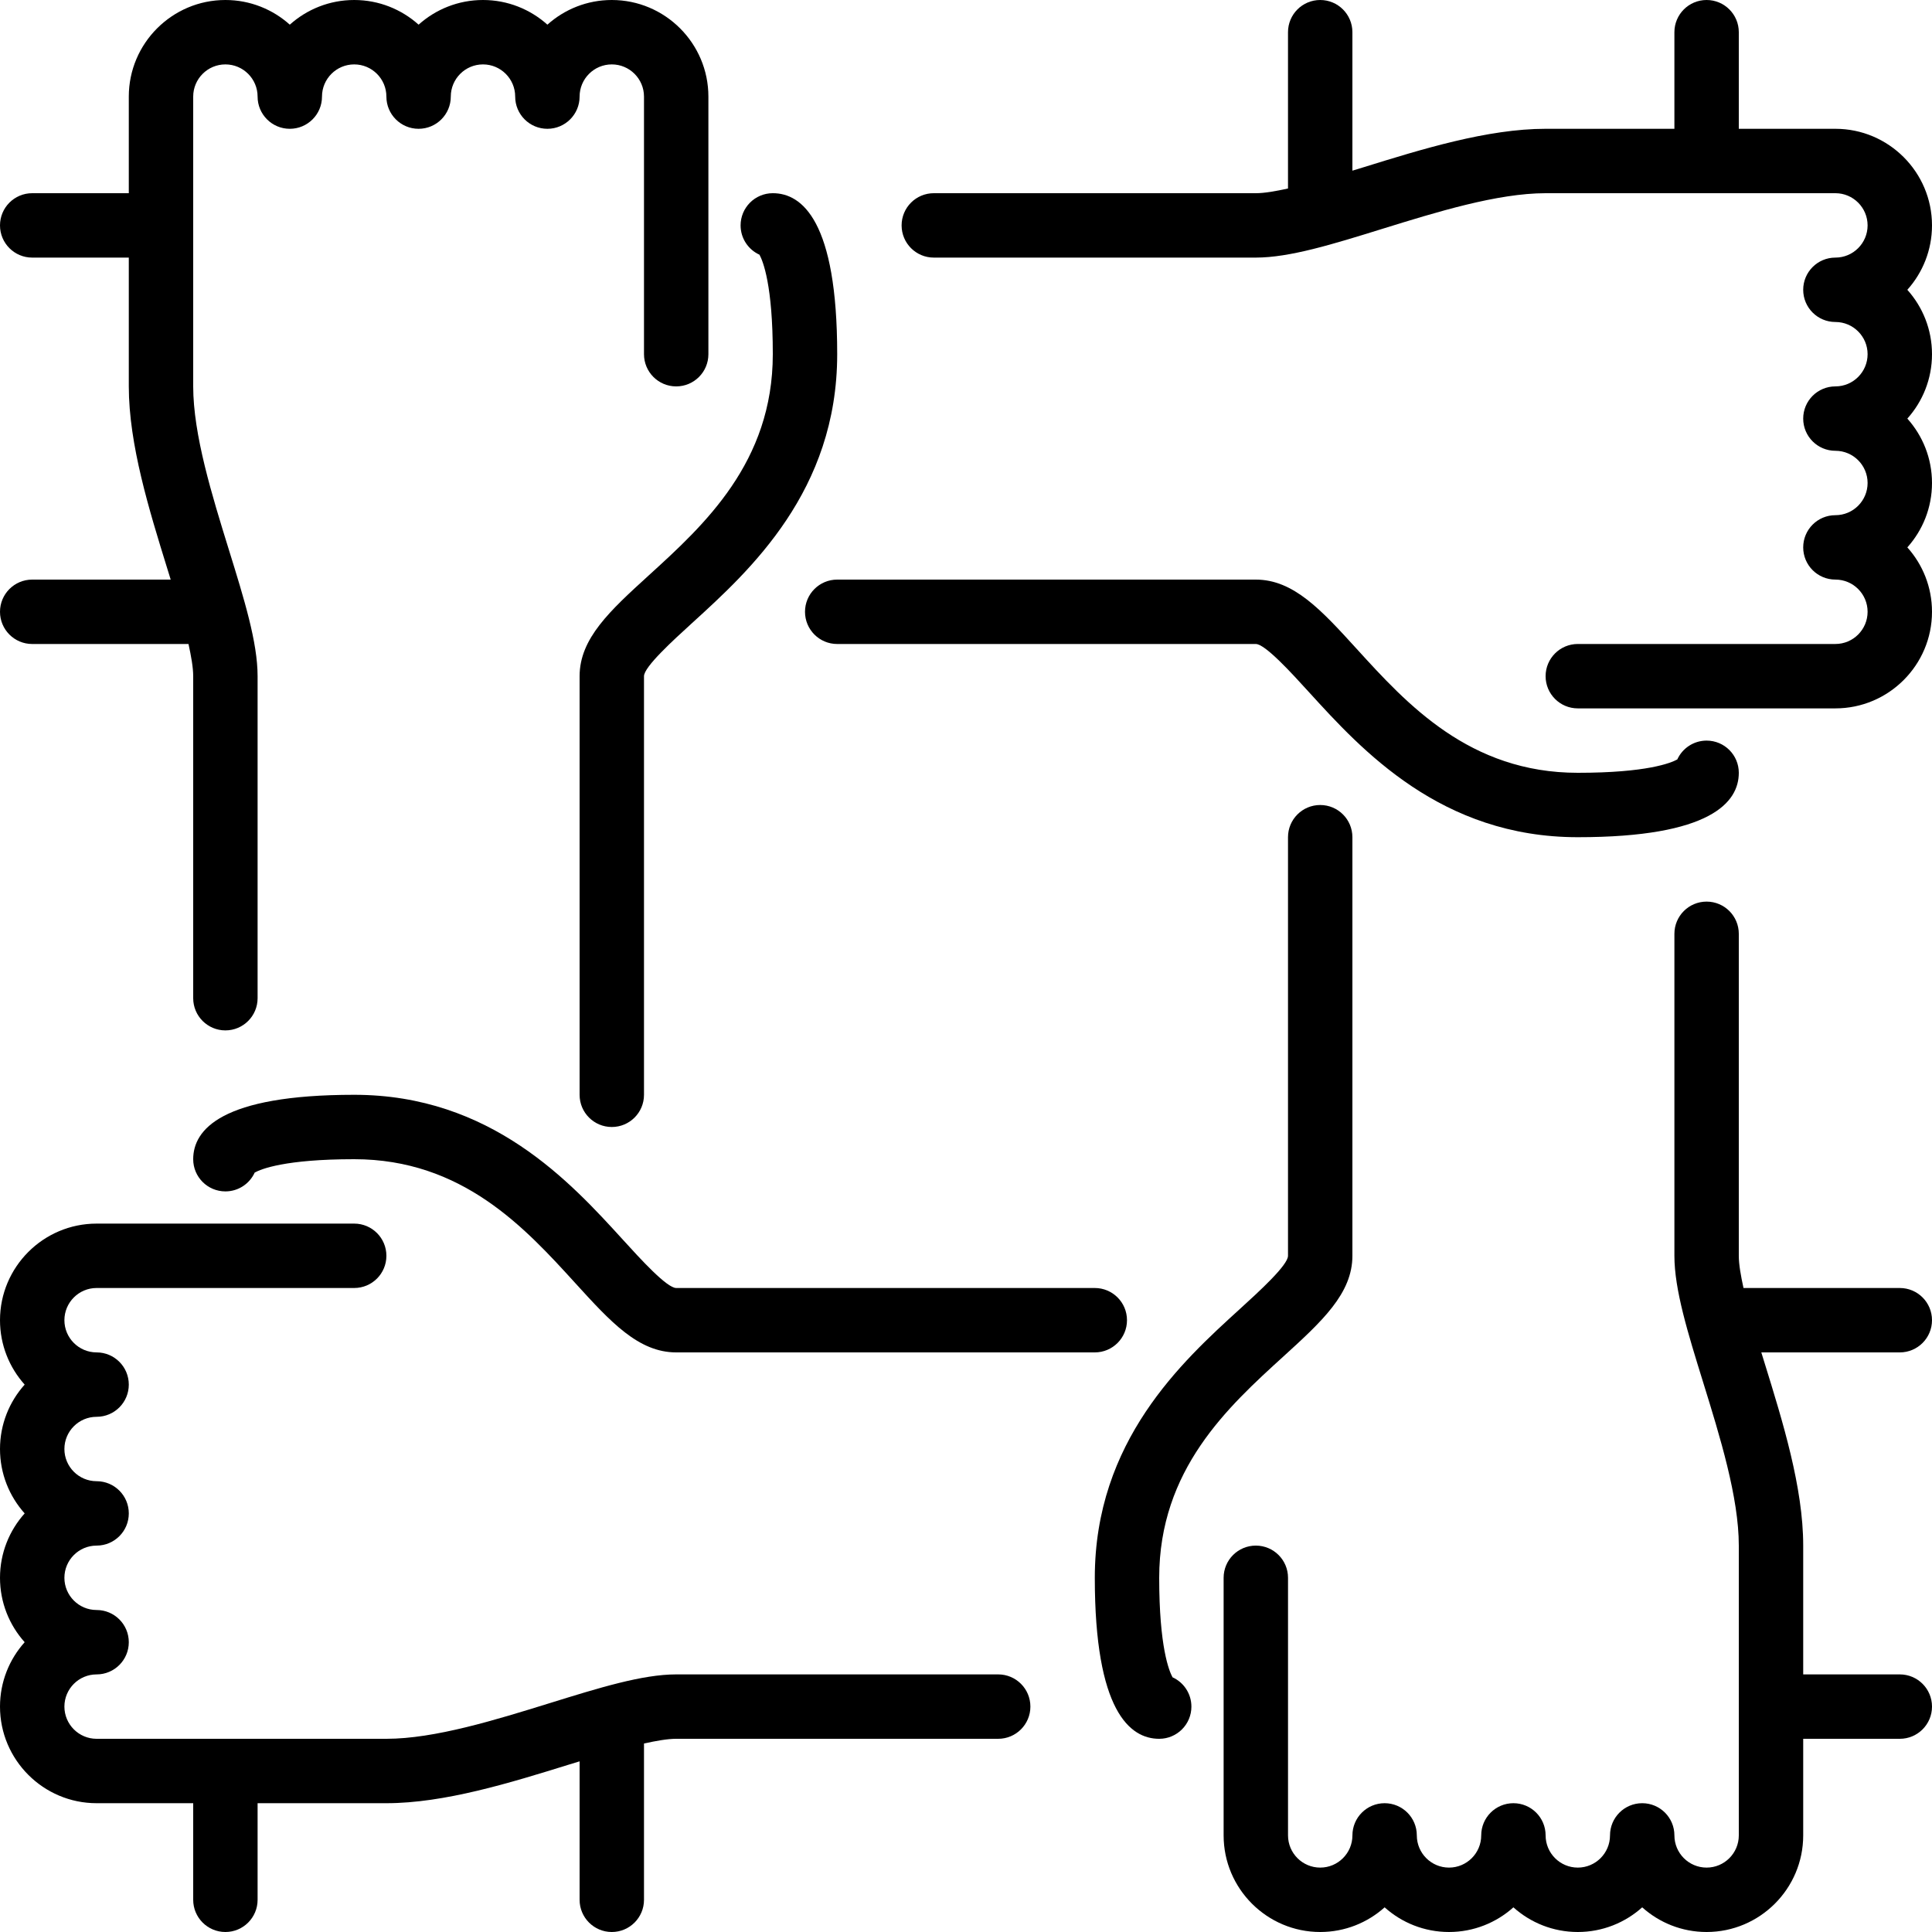
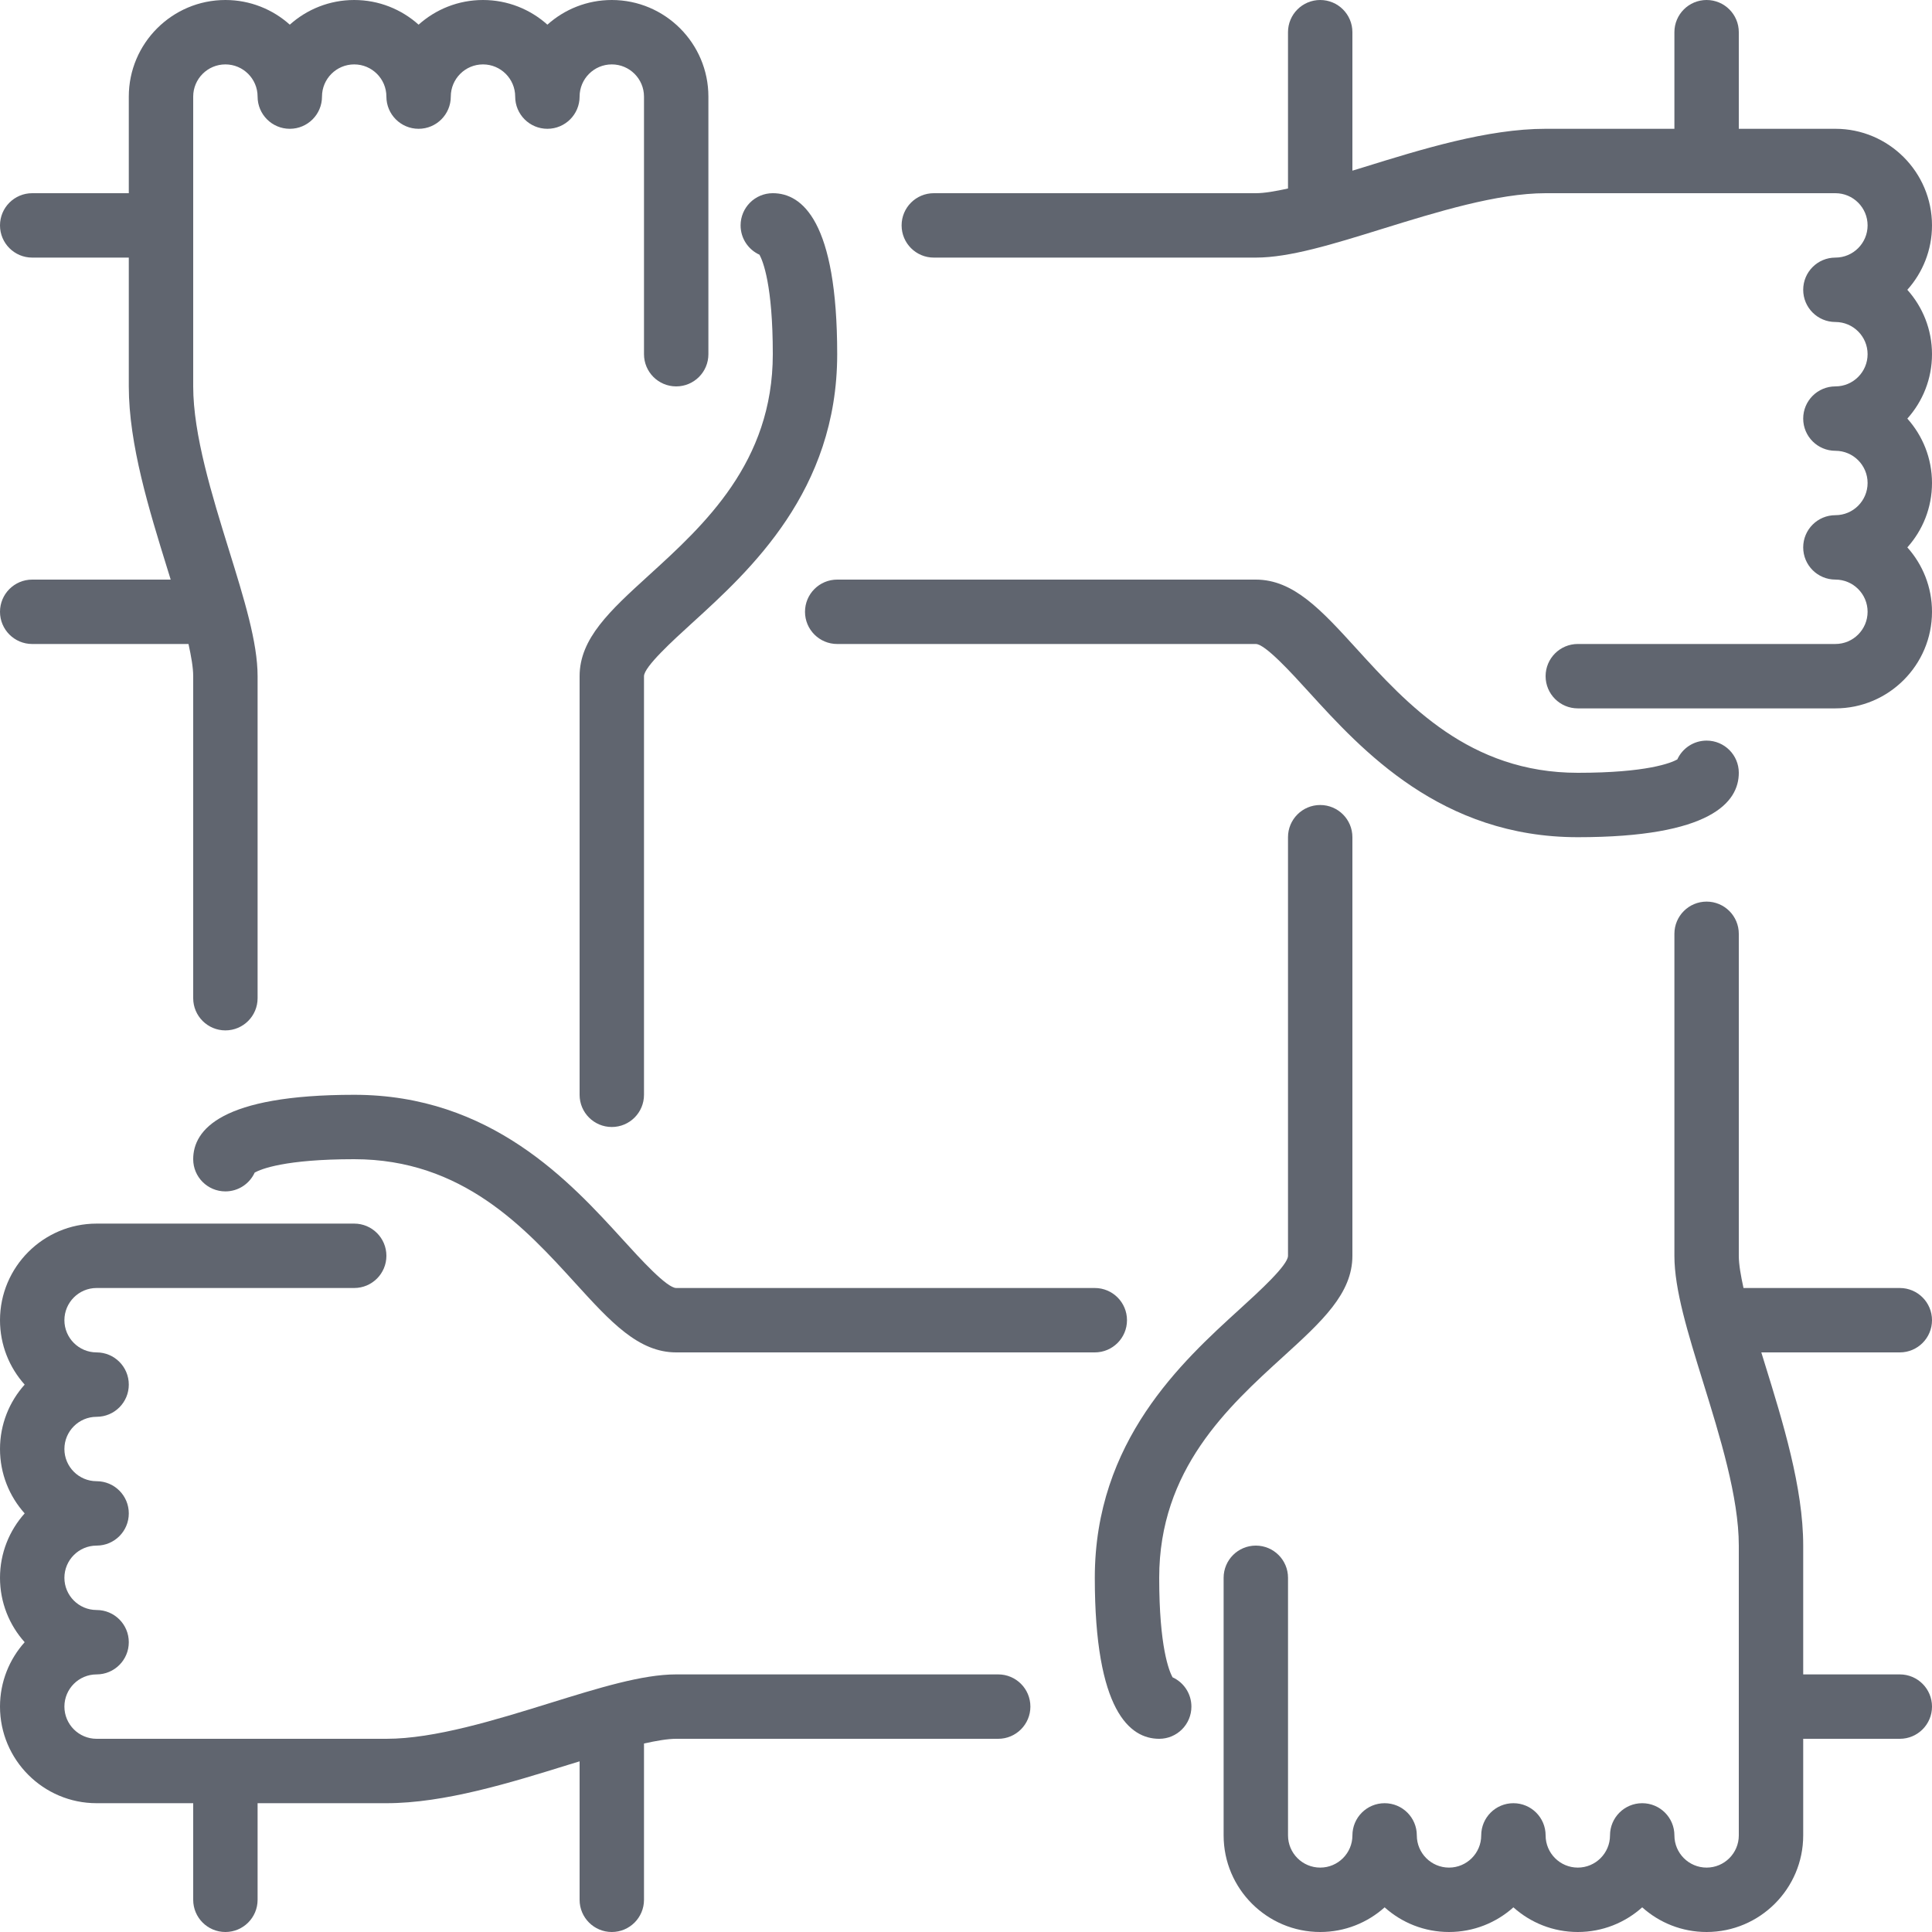
- <svg xmlns="http://www.w3.org/2000/svg" version="1.1" id="Layer_1" x="0px" y="0px" viewBox="0 0 512 512" style="enable-background:new 0 0 512 512;" xml:space="preserve">
+ <svg xmlns="http://www.w3.org/2000/svg" version="1.1" id="Layer_1" x="0px" y="0px" viewBox="0 0 512 512" style="enable-background:new 0 0 512 512;" xml:space="preserve" fill="#60656f">
  <g>
    <g>
      <g>
        <path d="M179.2,341.333c-2.475,0-9.472-7.68-14.106-12.774c-13.935-15.3-34.995-38.426-71.228-38.426     c-35.268,0-42.667,9.276-42.667,17.067c0,4.71,3.814,8.533,8.533,8.533c3.447,0,6.426-2.048,7.765-4.992     c1.681-0.93,8.055-3.541,26.368-3.541c28.689,0,45.286,18.219,58.607,32.853c9.335,10.249,16.708,18.347,26.726,18.347h110.933     c4.719,0,8.533-3.823,8.533-8.533s-3.814-8.533-8.533-8.533H179.2z" />
        <path d="M201.267,67.499c0.922,1.69,3.533,8.055,3.533,26.368c0,28.689-18.219,45.278-32.862,58.607     C161.69,161.809,153.6,169.182,153.6,179.2v110.933c0,4.71,3.814,8.533,8.533,8.533s8.533-3.823,8.533-8.533V179.2     c0-2.475,7.68-9.472,12.766-14.106c15.309-13.935,38.434-34.995,38.434-71.228c0-35.26-9.284-42.667-17.067-42.667     c-4.719,0-8.533,3.823-8.533,8.533C196.267,63.181,198.315,66.159,201.267,67.499z" />
        <path d="M0,162.133c0,4.71,3.814,8.533,8.533,8.533h41.421c0.708,3.243,1.246,6.238,1.246,8.533v85.333     c0,4.71,3.814,8.533,8.533,8.533s8.533-3.823,8.533-8.533V179.2c0-8.96-3.533-20.361-7.629-33.562     C56.218,131.371,51.2,115.2,51.2,102.4V25.6c0-4.702,3.823-8.533,8.533-8.533s8.533,3.831,8.533,8.533     c0,4.71,3.814,8.533,8.533,8.533s8.533-3.823,8.533-8.533c0-4.702,3.823-8.533,8.533-8.533c4.71,0,8.533,3.831,8.533,8.533     c0,4.71,3.814,8.533,8.533,8.533s8.533-3.823,8.533-8.533c0-4.702,3.823-8.533,8.533-8.533s8.533,3.831,8.533,8.533     c0,4.71,3.814,8.533,8.533,8.533S153.6,30.31,153.6,25.6c0-4.702,3.823-8.533,8.533-8.533c4.71,0,8.533,3.831,8.533,8.533v68.267     c0,4.71,3.814,8.533,8.533,8.533s8.533-3.823,8.533-8.533V25.6c0-14.114-11.486-25.6-25.6-25.6     c-6.554,0-12.535,2.475-17.067,6.537C140.535,2.475,134.554,0,128,0s-12.535,2.475-17.067,6.537C106.402,2.475,100.42,0,93.867,0     C87.313,0,81.331,2.475,76.8,6.537C72.269,2.475,66.287,0,59.733,0c-14.114,0-25.6,11.486-25.6,25.6v25.6h-25.6     C3.814,51.2,0,55.023,0,59.733s3.814,8.533,8.533,8.533h25.6V102.4c0,15.386,5.427,32.87,10.206,48.299     c0.307,0.981,0.597,1.929,0.896,2.901H8.533C3.814,153.6,0,157.423,0,162.133z" />
        <path d="M346.906,183.441c13.935,15.3,34.995,38.426,71.228,38.426c35.268,0,42.667-9.276,42.667-17.067     c0-4.71-3.814-8.533-8.533-8.533c-3.447,0-6.426,2.048-7.765,4.992c-1.681,0.93-8.055,3.541-26.368,3.541     c-28.689,0-45.286-18.219-58.607-32.853c-9.336-10.249-16.708-18.347-26.726-18.347H221.867c-4.719,0-8.533,3.823-8.533,8.533     c0,4.71,3.814,8.533,8.533,8.533H332.8C335.275,170.667,342.272,178.347,346.906,183.441z" />
        <path d="M264.533,443.733H179.2c-8.969,0-20.369,3.533-33.562,7.629c-14.259,4.42-30.438,9.438-43.238,9.438H25.6     c-4.71,0-8.533-3.831-8.533-8.533c0-4.702,3.823-8.533,8.533-8.533c4.719,0,8.533-3.823,8.533-8.533s-3.814-8.533-8.533-8.533     c-4.71,0-8.533-3.831-8.533-8.533S20.89,409.6,25.6,409.6c4.719,0,8.533-3.823,8.533-8.533s-3.814-8.533-8.533-8.533     c-4.71,0-8.533-3.831-8.533-8.533c0-4.702,3.823-8.533,8.533-8.533c4.719,0,8.533-3.823,8.533-8.533S30.319,358.4,25.6,358.4     c-4.71,0-8.533-3.831-8.533-8.533s3.823-8.533,8.533-8.533h68.267c4.719,0,8.533-3.823,8.533-8.533     c0-4.71-3.814-8.533-8.533-8.533H25.6c-14.114,0-25.6,11.486-25.6,25.6c0,6.554,2.475,12.535,6.537,17.067     C2.475,371.465,0,377.446,0,384c0,6.554,2.475,12.536,6.537,17.067C2.475,405.598,0,411.58,0,418.133     c0,6.554,2.475,12.535,6.537,17.067C2.475,439.731,0,445.713,0,452.267c0,14.114,11.486,25.6,25.6,25.6h25.6v25.6     c0,4.71,3.814,8.533,8.533,8.533s8.533-3.823,8.533-8.533v-25.6H102.4c15.386,0,32.87-5.419,48.29-10.206     c0.99-0.307,1.937-0.589,2.91-0.887v36.693c0,4.71,3.814,8.533,8.533,8.533s8.533-3.823,8.533-8.533v-41.421     c3.251-0.717,6.238-1.246,8.533-1.246h85.333c4.719,0,8.533-3.823,8.533-8.533C273.067,447.556,269.252,443.733,264.533,443.733z     " />
        <path d="M505.464,76.8C509.525,72.269,512,66.287,512,59.733c0-14.114-11.486-25.6-25.6-25.6h-25.6v-25.6     c0-4.71-3.814-8.533-8.533-8.533c-4.719,0-8.533,3.823-8.533,8.533v25.6H409.6c-15.386,0-32.87,5.419-48.29,10.206     c-0.99,0.307-1.937,0.589-2.91,0.887V8.533c0-4.71-3.814-8.533-8.533-8.533s-8.533,3.823-8.533,8.533v41.421     c-3.251,0.717-6.238,1.246-8.533,1.246h-85.333c-4.719,0-8.533,3.823-8.533,8.533s3.814,8.533,8.533,8.533H332.8     c8.969,0,20.369-3.533,33.562-7.629C380.621,56.218,396.8,51.2,409.6,51.2h76.8c4.71,0,8.533,3.831,8.533,8.533     s-3.823,8.533-8.533,8.533c-4.719,0-8.533,3.823-8.533,8.533s3.814,8.533,8.533,8.533c4.71,0,8.533,3.831,8.533,8.533     c0,4.702-3.823,8.533-8.533,8.533c-4.719,0-8.533,3.823-8.533,8.533s3.814,8.533,8.533,8.533c4.71,0,8.533,3.831,8.533,8.533     s-3.823,8.533-8.533,8.533c-4.719,0-8.533,3.823-8.533,8.533c0,4.71,3.814,8.533,8.533,8.533c4.71,0,8.533,3.831,8.533,8.533     c0,4.702-3.823,8.533-8.533,8.533h-68.267c-4.719,0-8.533,3.823-8.533,8.533s3.814,8.533,8.533,8.533H486.4     c14.114,0,25.6-11.486,25.6-25.6c0-6.554-2.475-12.535-6.536-17.067C509.525,140.535,512,134.554,512,128     s-2.475-12.535-6.536-17.067c4.062-4.531,6.536-10.513,6.536-17.067C512,87.313,509.525,81.331,505.464,76.8z" />
        <path d="M310.733,444.501c-0.922-1.69-3.533-8.055-3.533-26.368c0-28.689,18.219-45.278,32.862-58.607     c10.249-9.336,18.338-16.708,18.338-26.726V221.867c0-4.71-3.814-8.533-8.533-8.533s-8.533,3.823-8.533,8.533V332.8     c0,2.475-7.68,9.472-12.766,14.106c-15.309,13.935-38.434,34.995-38.434,71.228c0,35.26,9.284,42.667,17.067,42.667     c4.719,0,8.533-3.823,8.533-8.533C315.733,448.819,313.685,445.841,310.733,444.501z" />
        <path d="M512,349.867c0-4.71-3.814-8.533-8.533-8.533h-41.421c-0.708-3.243-1.246-6.238-1.246-8.533v-85.333     c0-4.71-3.814-8.533-8.533-8.533c-4.719,0-8.533,3.823-8.533,8.533V332.8c0,8.96,3.533,20.361,7.629,33.562     c4.42,14.268,9.438,30.438,9.438,43.238v76.8c0,4.702-3.823,8.533-8.533,8.533c-4.71,0-8.533-3.831-8.533-8.533     c0-4.71-3.814-8.533-8.533-8.533s-8.533,3.823-8.533,8.533c0,4.702-3.823,8.533-8.533,8.533s-8.533-3.831-8.533-8.533     c0-4.71-3.814-8.533-8.533-8.533c-4.719,0-8.533,3.823-8.533,8.533c0,4.702-3.823,8.533-8.533,8.533s-8.533-3.831-8.533-8.533     c0-4.71-3.814-8.533-8.533-8.533s-8.533,3.823-8.533,8.533c0,4.702-3.823,8.533-8.533,8.533s-8.533-3.831-8.533-8.533v-68.267     c0-4.71-3.814-8.533-8.533-8.533c-4.719,0-8.533,3.823-8.533,8.533V486.4c0,14.114,11.486,25.6,25.6,25.6     c6.554,0,12.535-2.475,17.067-6.536C371.465,509.525,377.446,512,384,512c6.554,0,12.536-2.475,17.067-6.536     c4.531,4.062,10.513,6.536,17.067,6.536c6.554,0,12.535-2.475,17.067-6.536c4.531,4.062,10.513,6.536,17.067,6.536     c14.114,0,25.6-11.486,25.6-25.6v-25.6h25.6c4.719,0,8.533-3.823,8.533-8.533c0-4.71-3.814-8.533-8.533-8.533h-25.6V409.6     c0-15.386-5.427-32.87-10.206-48.299c-0.307-0.981-0.597-1.929-0.896-2.901h36.702C508.186,358.4,512,354.577,512,349.867z" />
      </g>
    </g>
  </g>
  <g>
</g>
  <g>
</g>
  <g>
</g>
  <g>
</g>
  <g>
</g>
  <g>
</g>
  <g>
</g>
  <g>
</g>
  <g>
</g>
  <g>
</g>
  <g>
</g>
  <g>
</g>
  <g>
</g>
  <g>
</g>
  <g>
</g>
</svg>
